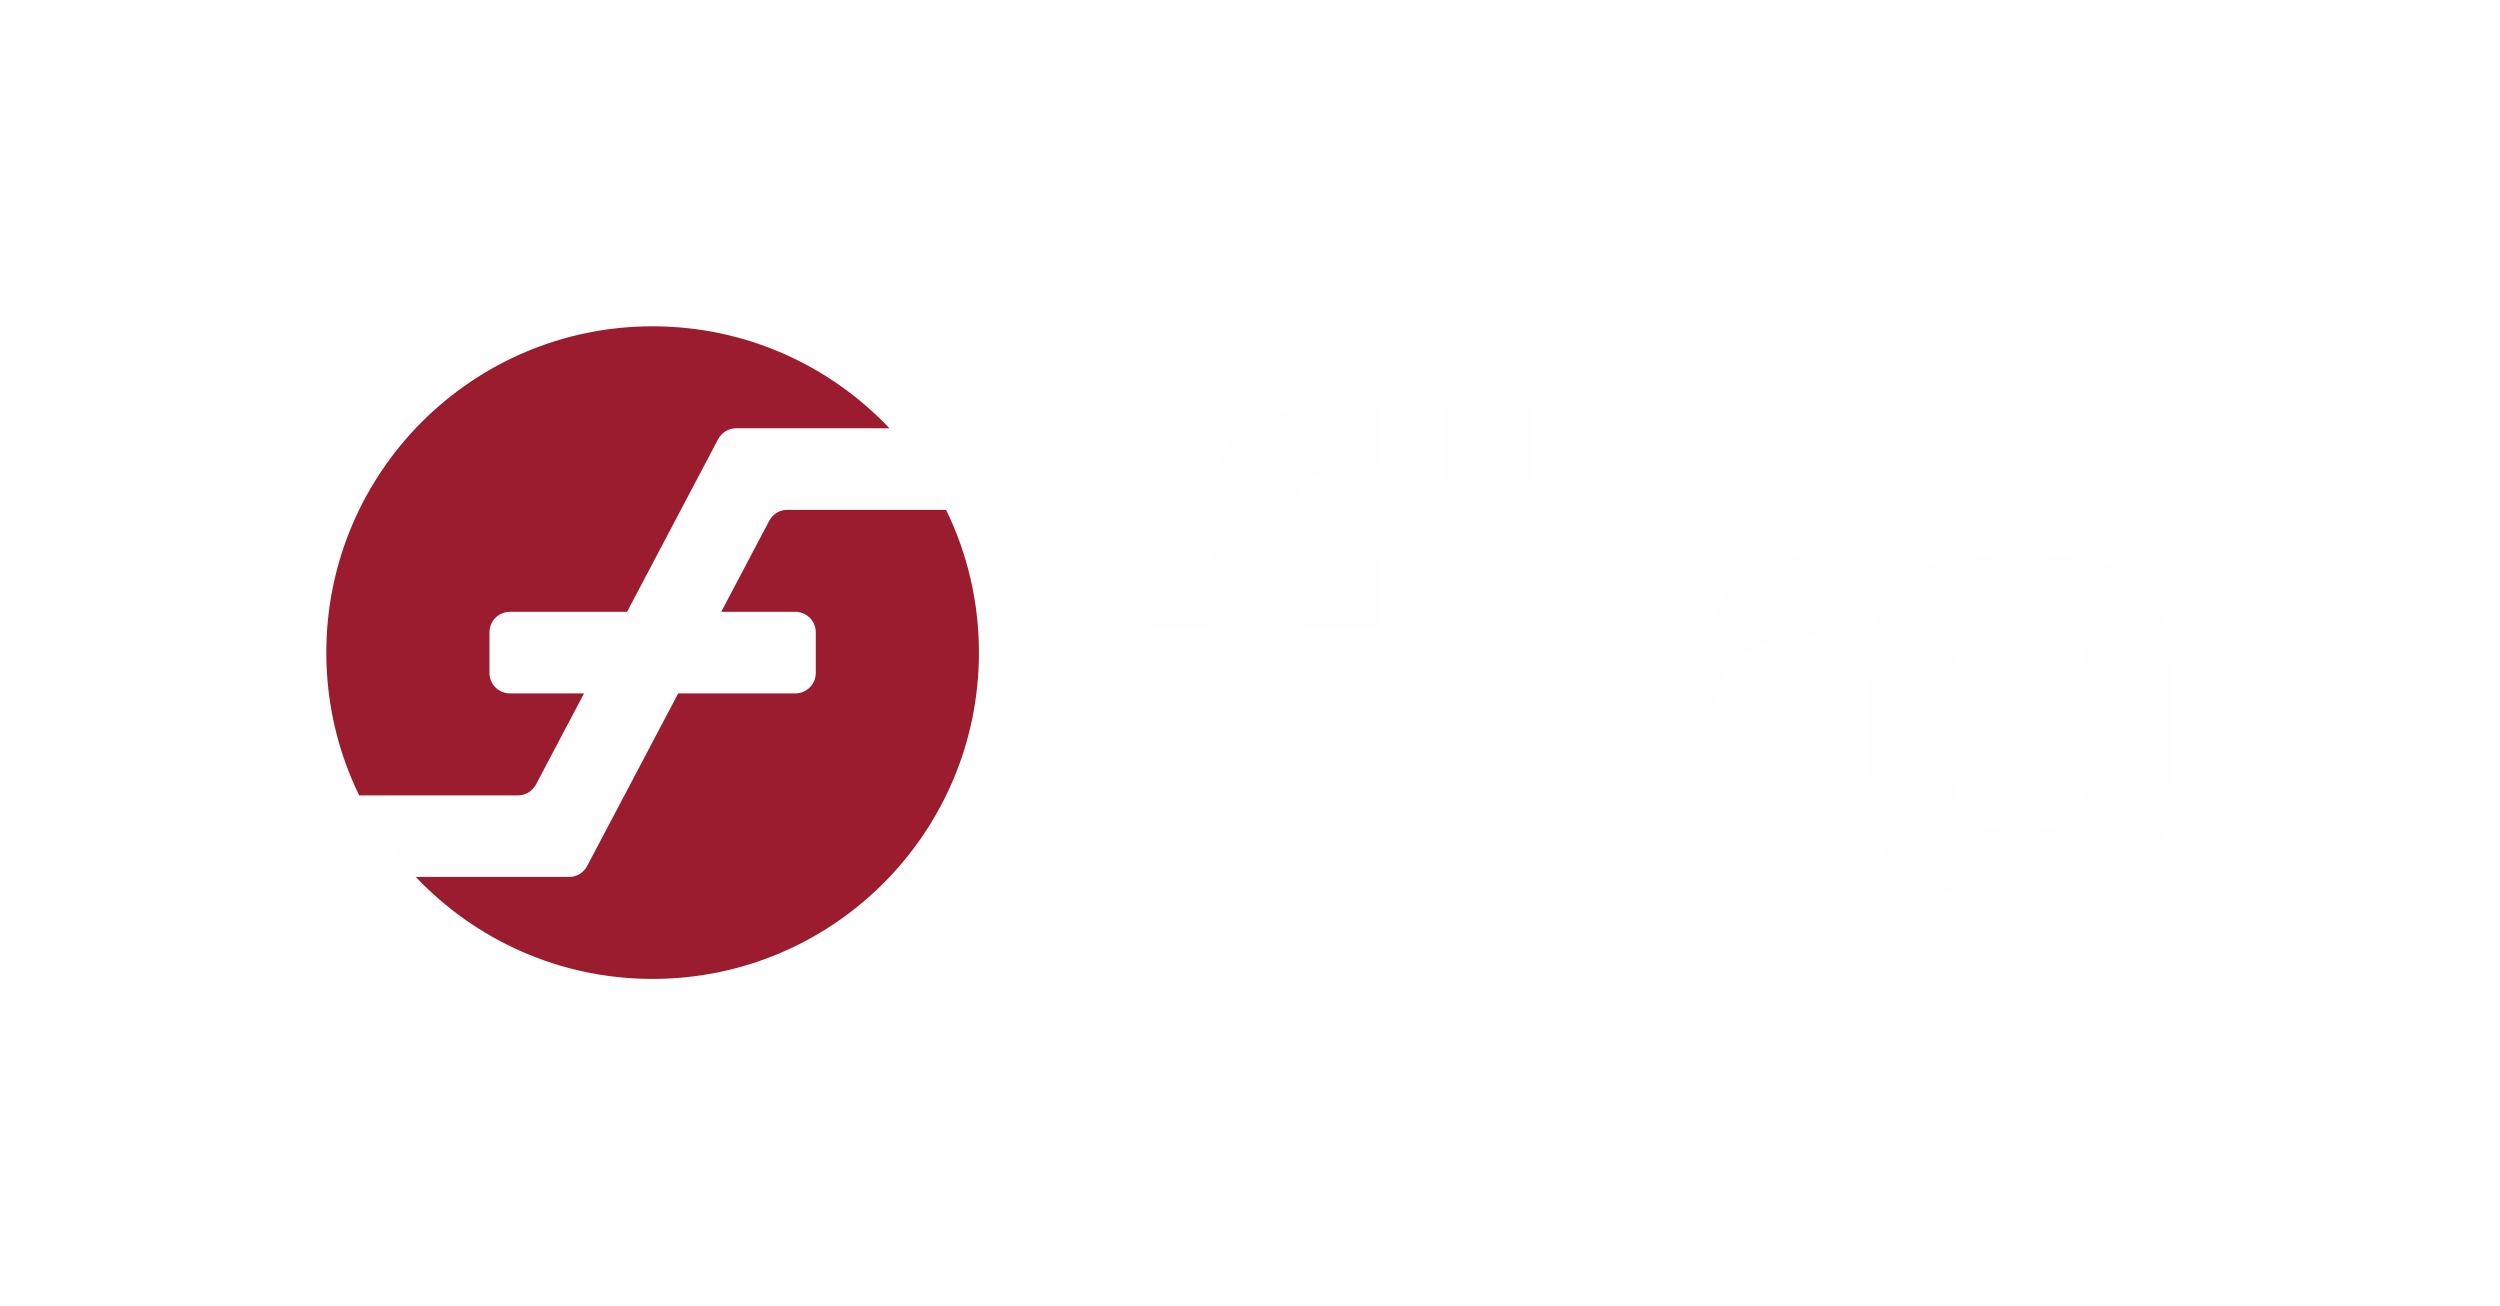
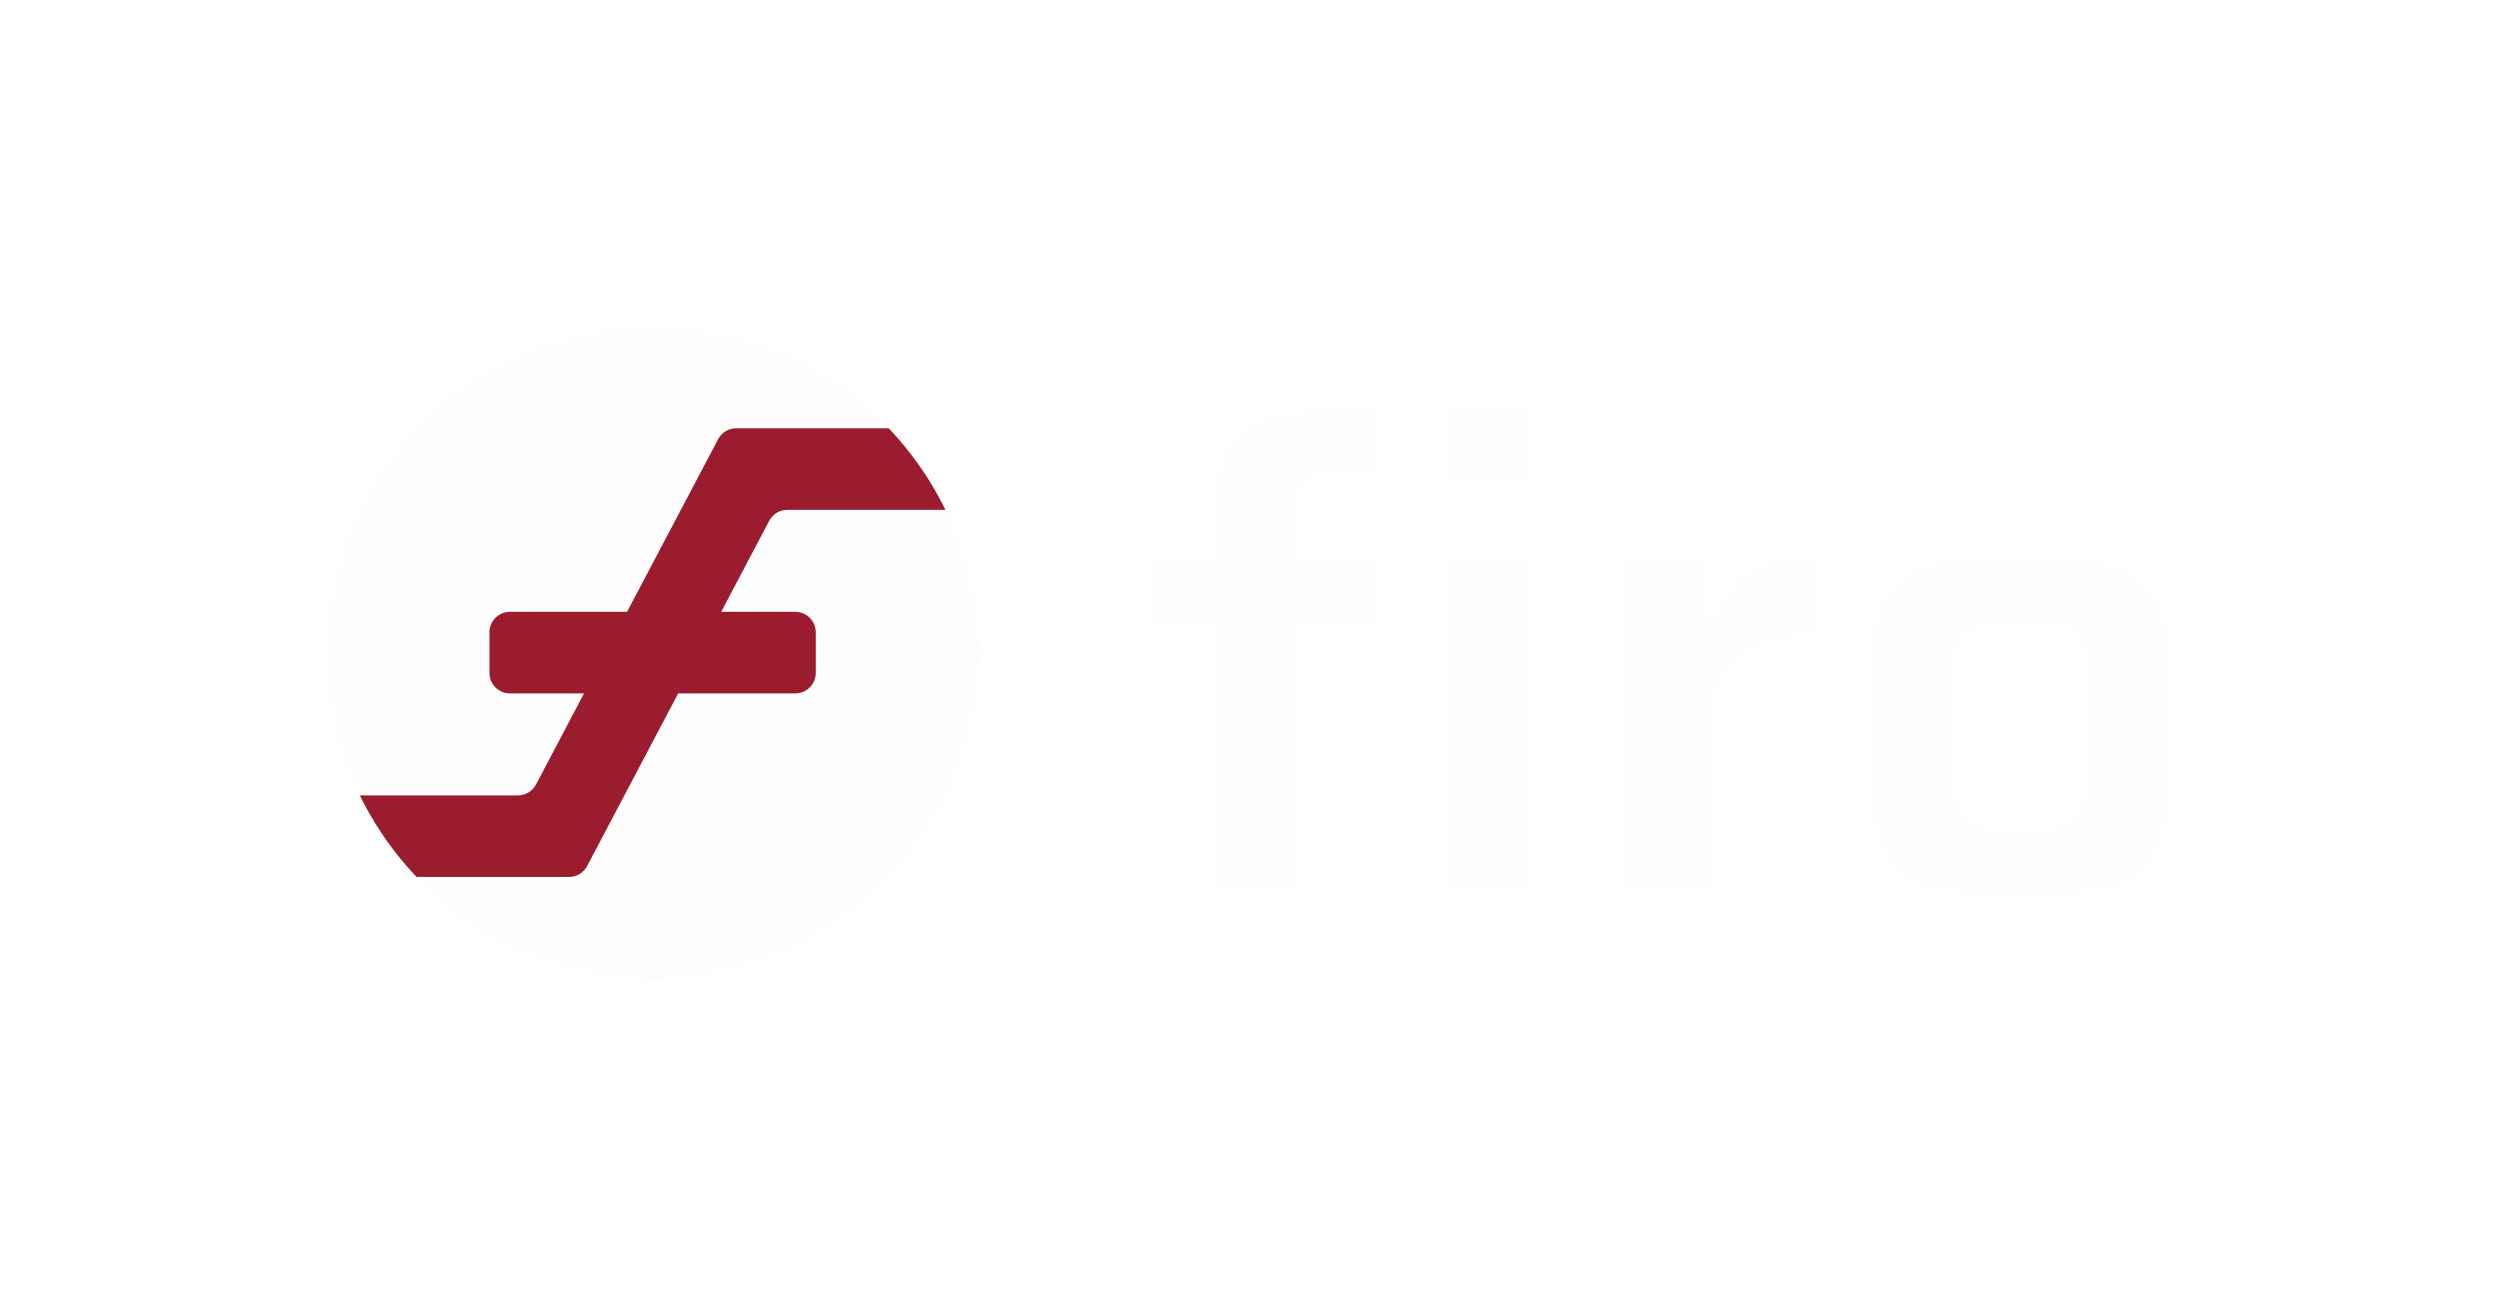
<svg xmlns="http://www.w3.org/2000/svg" width="996" height="520" viewBox="0 0 996 520">
  <path fill-rule="nonzero" fill="rgb(99.599%, 99.599%, 99.599%)" fill-opacity="1" d="M 575.328 222.785 L 610.32 222.785 L 610.32 355.973 L 575.328 355.973 Z M 575.066 161.941 L 610.844 161.941 L 610.844 192.754 L 575.066 192.754 Z M 482.883 250.727 L 457.289 250.727 L 457.289 222.785 L 482.883 222.785 L 482.883 210.773 C 482.883 164.027 496.461 162.199 550.52 162.199 L 550.52 187.531 C 521.27 187.531 517.613 189.098 517.613 205.027 L 517.613 222.785 L 550.52 222.785 L 550.52 250.727 L 517.613 250.727 L 517.613 355.973 L 482.883 355.973 Z M 482.883 250.727 " />
  <path fill-rule="nonzero" fill="rgb(99.599%, 99.599%, 99.599%)" fill-opacity="1" d="M 646.887 222.785 L 679.531 222.785 L 680.574 245.766 L 682.664 245.766 C 689.715 225.922 703.816 220.699 725.23 220.699 L 725.23 253.863 C 691.02 253.863 681.617 266.398 681.617 302.699 L 681.617 355.973 L 646.887 355.973 Z M 646.887 222.785 " />
  <path fill-rule="nonzero" fill="rgb(99.599%, 99.599%, 99.599%)" fill-opacity="1" d="M 831 289.117 C 831 252.555 831 248.641 804.887 248.641 C 778.77 248.641 778.77 252.555 778.77 289.117 C 778.77 325.68 778.77 330.121 804.887 330.121 C 831 330.121 831 325.68 831 289.117 M 743.777 289.117 C 743.777 235.32 747.172 220.699 804.887 220.699 C 862.598 220.699 865.992 235.32 865.992 289.117 C 865.992 342.914 862.598 358.059 804.887 358.059 C 747.172 358.059 743.777 342.914 743.777 289.117 " />
-   <path fill-rule="nonzero" fill="rgb(99.599%, 99.599%, 99.599%)" fill-opacity="1" d="M 389.75 260 C 389.75 331.656 331.664 389.746 260.004 389.746 C 188.348 389.746 130.262 331.656 130.262 260 C 130.262 188.344 188.348 130.254 260.004 130.254 C 331.664 130.254 389.75 188.344 389.75 260 " />
-   <path fill-rule="nonzero" fill="rgb(60.799%, 10.999%, 17.999%)" fill-opacity="1" d="M 206.352 316.875 C 209.367 316.875 212.129 315.207 213.539 312.539 L 232.68 276.25 L 203.129 276.25 C 198.664 276.25 195.004 272.594 195.004 268.125 L 195.004 251.875 C 195.004 247.406 198.664 243.75 203.129 243.75 L 249.82 243.75 L 286.105 174.961 C 287.512 172.293 290.277 170.625 293.293 170.625 L 354.359 170.625 C 330.668 145.621 297.172 130 260.004 130 C 188.207 130 130.004 188.203 130.004 260 C 130.004 280.398 134.715 299.695 143.09 316.875 Z M 206.352 316.875 " />
-   <path fill-rule="nonzero" fill="rgb(60.799%, 10.999%, 17.999%)" fill-opacity="1" d="M 313.66 203.125 C 310.648 203.125 307.883 204.793 306.473 207.461 L 287.332 243.75 L 316.883 243.75 C 321.348 243.75 325.008 247.406 325.008 251.875 L 325.008 268.125 C 325.008 272.594 321.348 276.25 316.883 276.25 L 270.191 276.25 L 233.906 345.039 C 232.5 347.707 229.734 349.375 226.719 349.375 L 165.652 349.375 C 189.344 374.379 222.84 390 260.008 390 C 331.805 390 390.008 331.797 390.008 260 C 390.008 239.602 385.297 220.305 376.922 203.125 Z M 313.66 203.125 " />
+   <path fill-rule="nonzero" fill="rgb(60.799%, 10.999%, 17.999%)" fill-opacity="1" d="M 389.75 260 C 389.75 331.656 331.664 389.746 260.004 389.746 C 188.348 389.746 130.262 331.656 130.262 260 C 130.262 188.344 188.348 130.254 260.004 130.254 C 331.664 130.254 389.75 188.344 389.75 260 " />
+   <path fill-rule="nonzero" fill="rgb(99.599%, 99.599%, 99.599%)" fill-opacity="1" d="M 206.352 316.875 C 209.367 316.875 212.129 315.207 213.539 312.539 L 232.68 276.25 L 203.129 276.25 C 198.664 276.25 195.004 272.594 195.004 268.125 L 195.004 251.875 C 195.004 247.406 198.664 243.75 203.129 243.75 L 249.82 243.75 L 286.105 174.961 C 287.512 172.293 290.277 170.625 293.293 170.625 L 354.359 170.625 C 330.668 145.621 297.172 130 260.004 130 C 188.207 130 130.004 188.203 130.004 260 C 130.004 280.398 134.715 299.695 143.09 316.875 Z M 206.352 316.875 " />
+   <path fill-rule="nonzero" fill="rgb(99.599%, 99.599%, 99.599%)" fill-opacity="1" d="M 313.66 203.125 C 310.648 203.125 307.883 204.793 306.473 207.461 L 287.332 243.75 L 316.883 243.75 C 321.348 243.75 325.008 247.406 325.008 251.875 L 325.008 268.125 C 325.008 272.594 321.348 276.25 316.883 276.25 L 270.191 276.25 L 233.906 345.039 C 232.5 347.707 229.734 349.375 226.719 349.375 L 165.652 349.375 C 189.344 374.379 222.84 390 260.008 390 C 331.805 390 390.008 331.797 390.008 260 C 390.008 239.602 385.297 220.305 376.922 203.125 Z M 313.66 203.125 " />
</svg>
